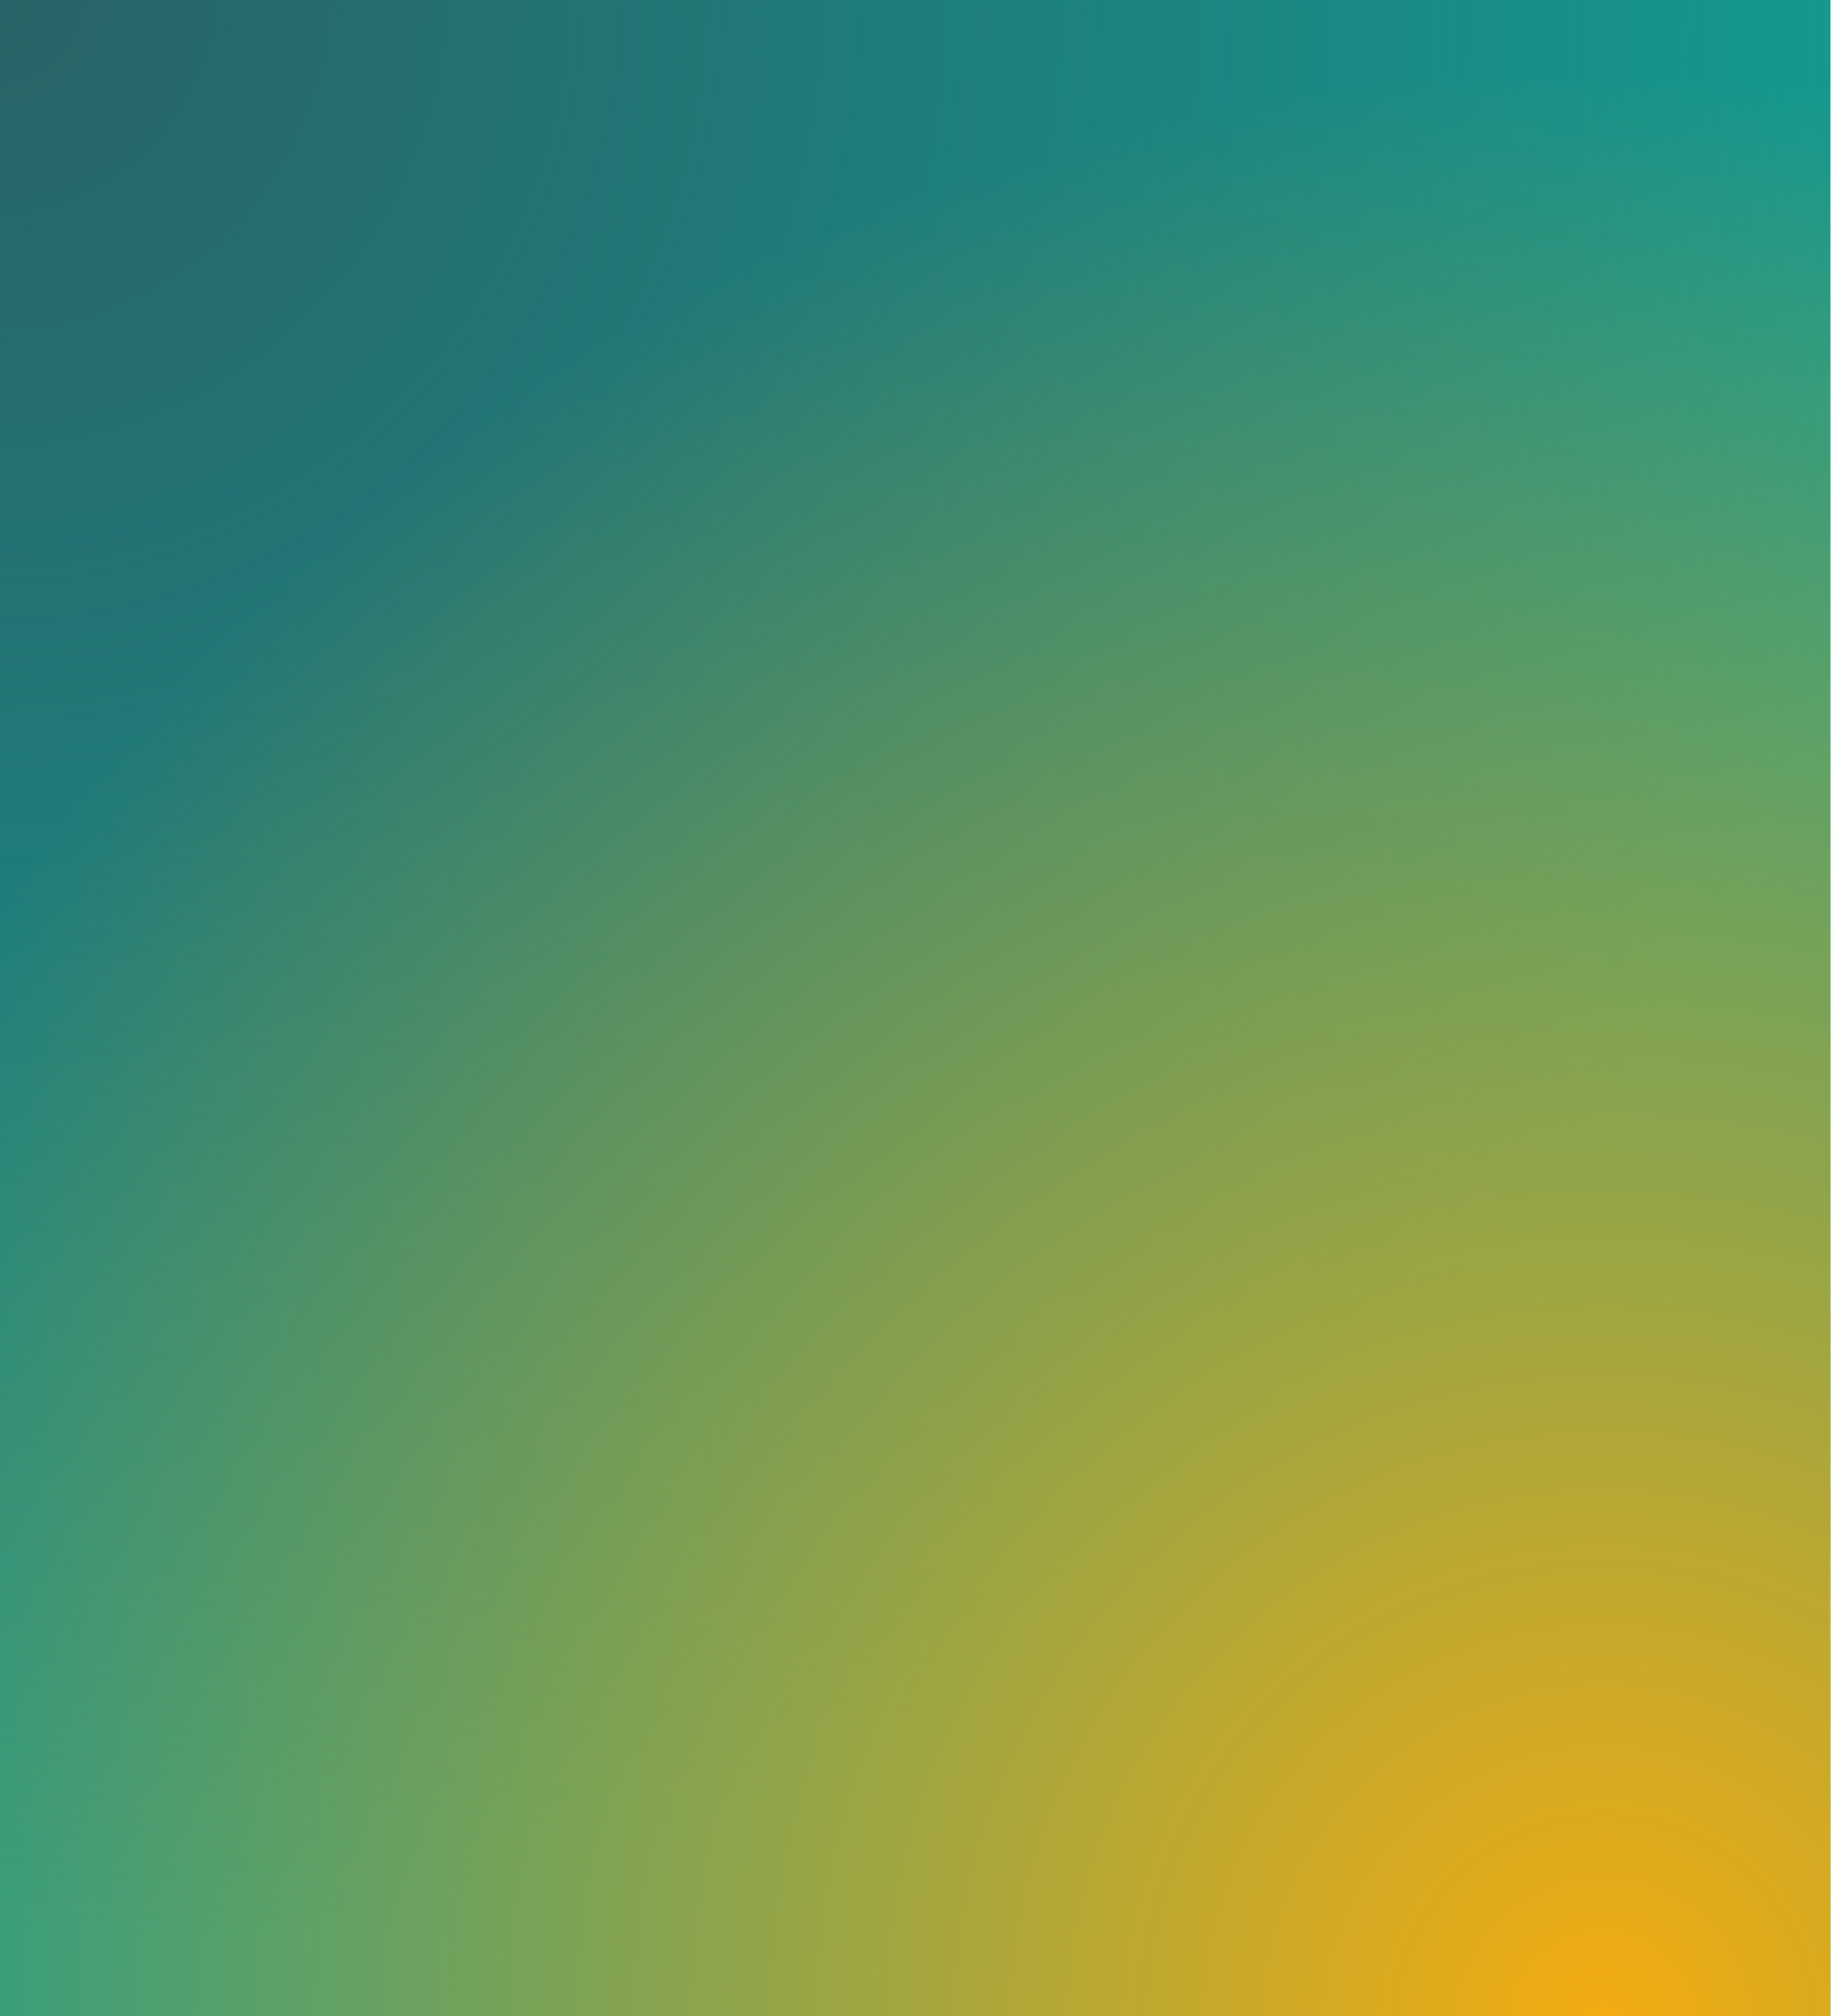
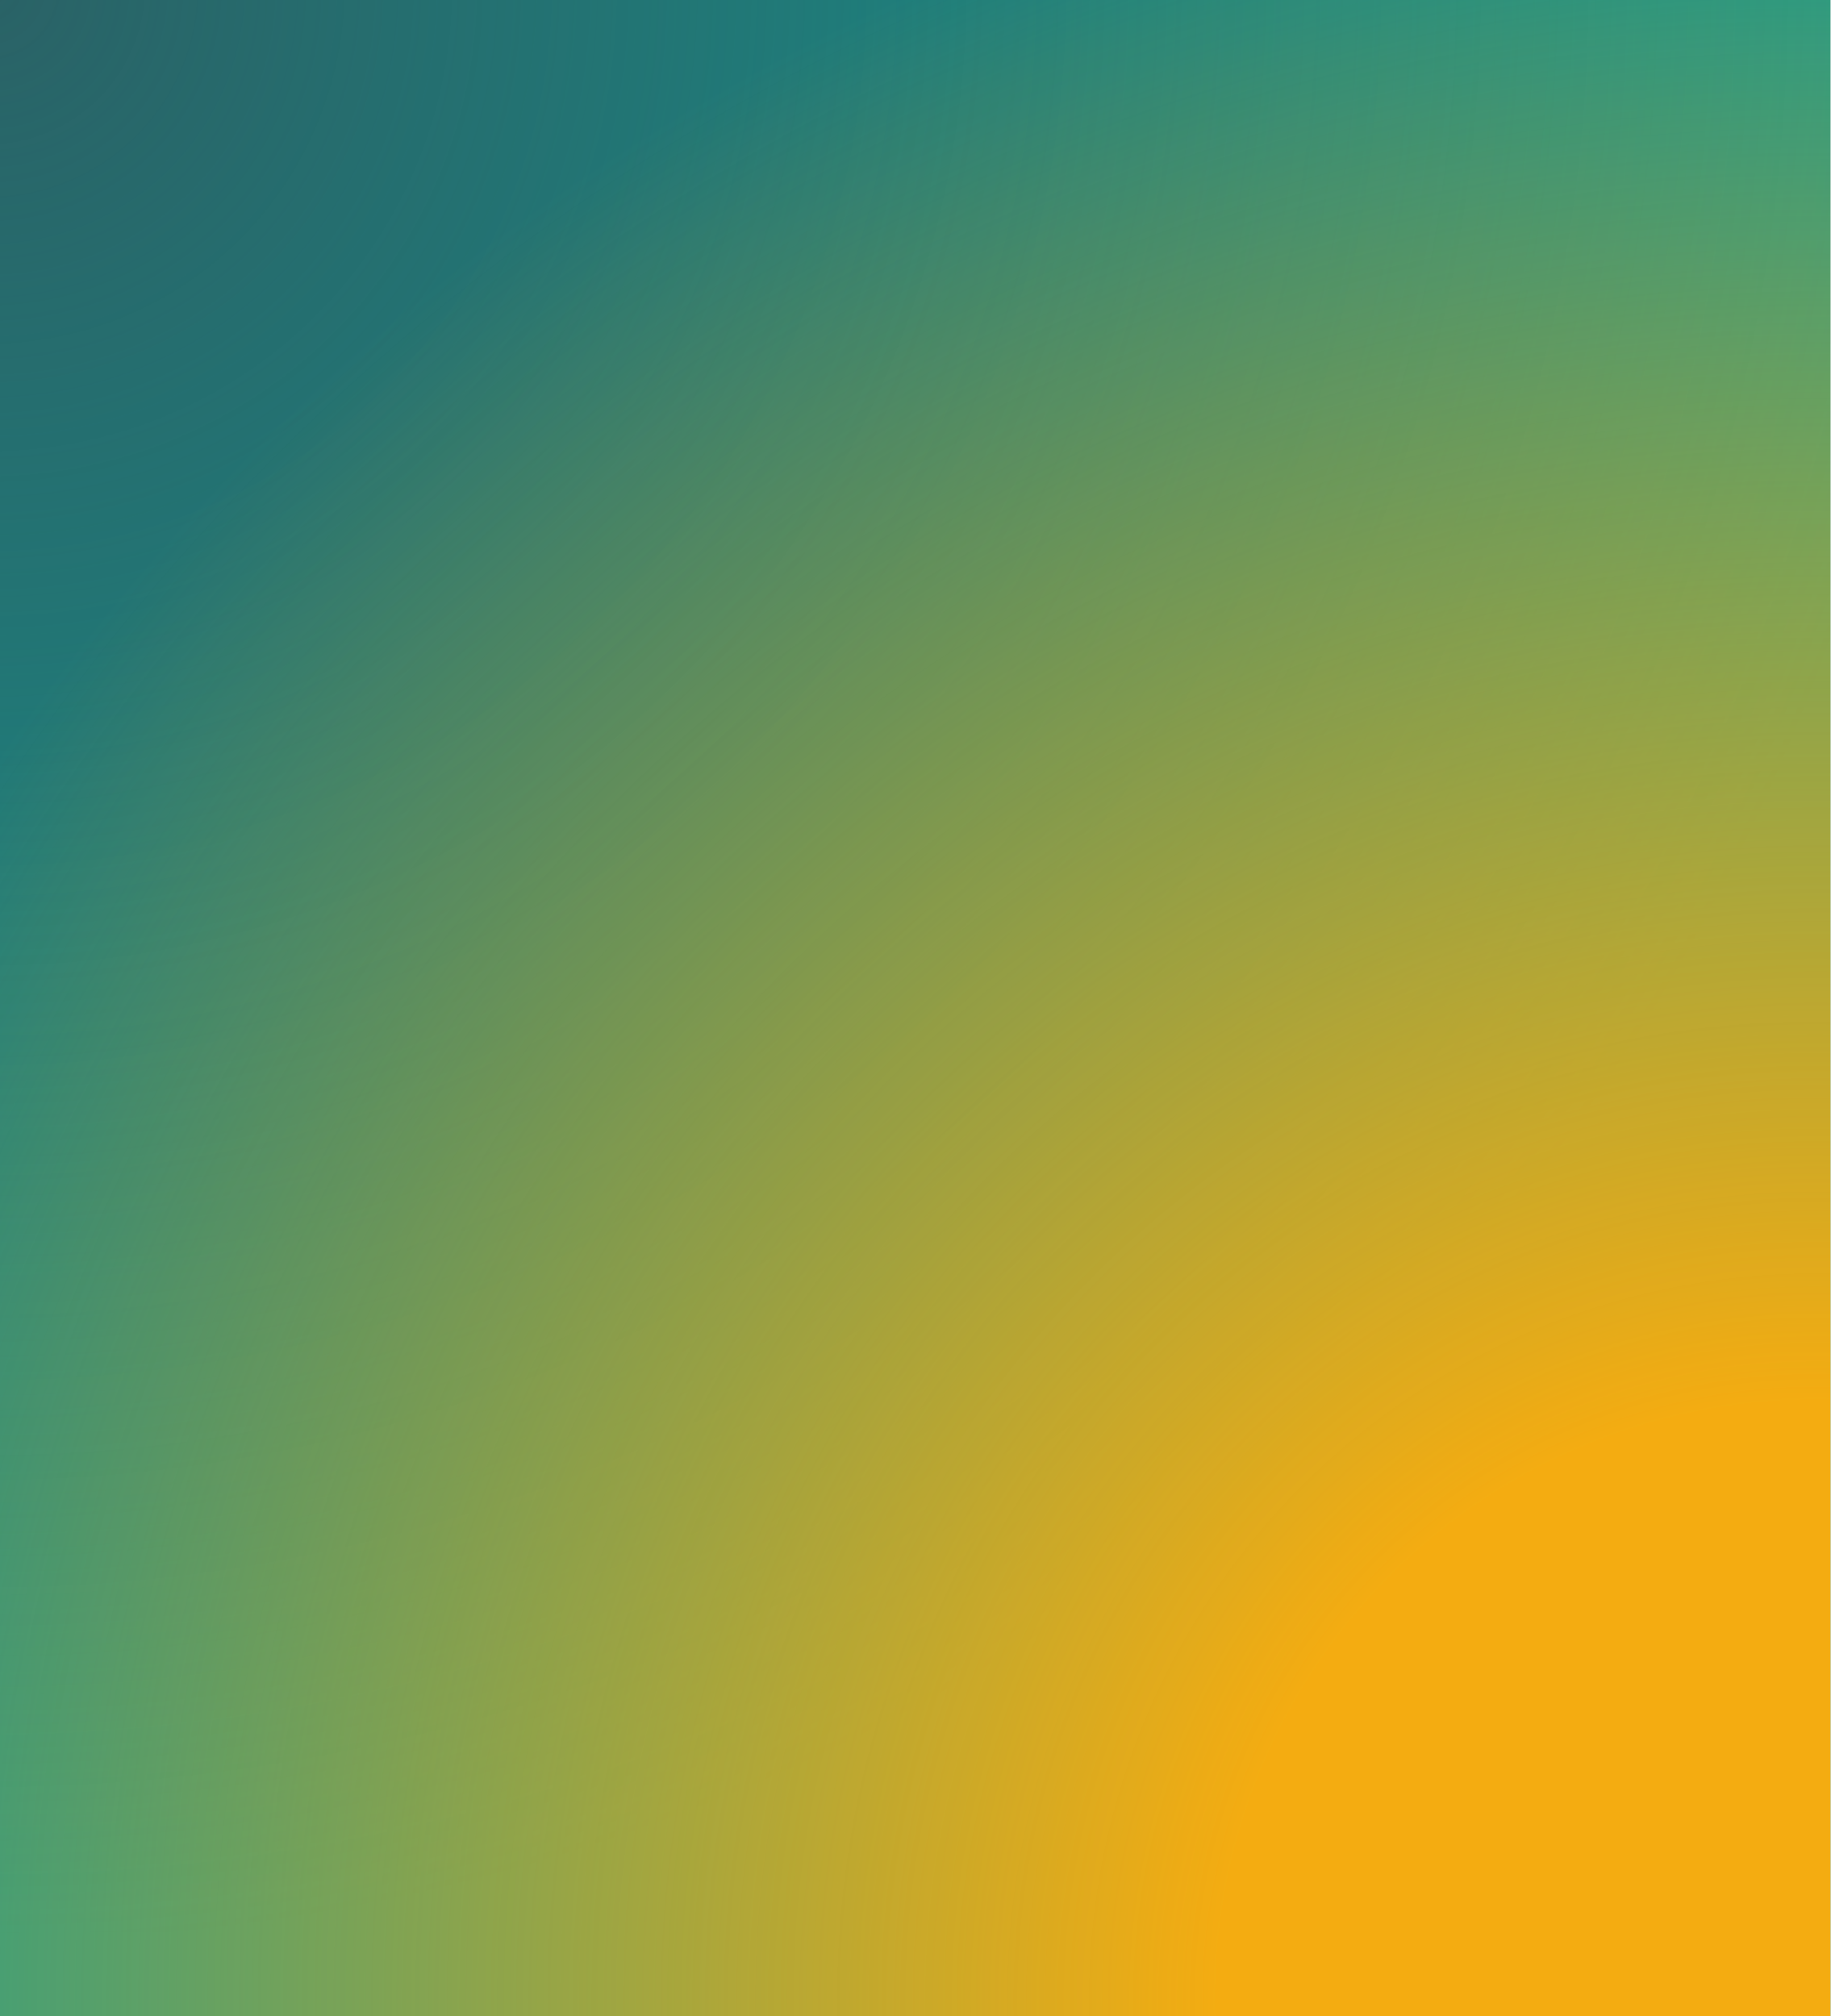
<svg xmlns="http://www.w3.org/2000/svg" width="767" height="845" viewBox="0 0 767 845" fill="none">
  <g clip-path="url(#clip0_819_624)">
    <rect width="767" height="845" fill="#139B91" />
    <rect x="-811" y="-811" width="1621" height="1621" fill="url(#paint0_radial_819_624)" />
-     <rect x="-142" y="34" width="1621" height="1621" fill="url(#paint1_radial_819_624)" />
+     <rect x="-171" y="-93" width="1875" height="1875" fill="url(#paint1_radial_819_624)" />
  </g>
  <defs>
    <radialGradient id="paint0_radial_819_624" cx="0" cy="0" r="1" gradientUnits="userSpaceOnUse" gradientTransform="translate(-0.5 -0.5) rotate(90) scale(810.5)">
      <stop stop-color="#2A6266" />
      <stop offset="1" stop-color="#2A6266" stop-opacity="0" />
    </radialGradient>
-     <radialGradient id="paint1_radial_819_624" cx="0" cy="0" r="1" gradientUnits="userSpaceOnUse" gradientTransform="translate(668.5 844.5) rotate(90) scale(810.5)">
-       <stop stop-color="#F4AC11" />
+     <radialGradient id="paint1_radial_819_624" cx="0" cy="0" r="1" gradientUnits="userSpaceOnUse" gradientTransform="translate(766.5 844.5) rotate(90) scale(937.5)">
+       <stop offset="0.271" stop-color="#F4AC11" />
      <stop offset="1" stop-color="#F4AC11" stop-opacity="0" />
    </radialGradient>
    <clipPath id="clip0_819_624">
      <rect width="767" height="845" fill="white" />
    </clipPath>
  </defs>
</svg>
